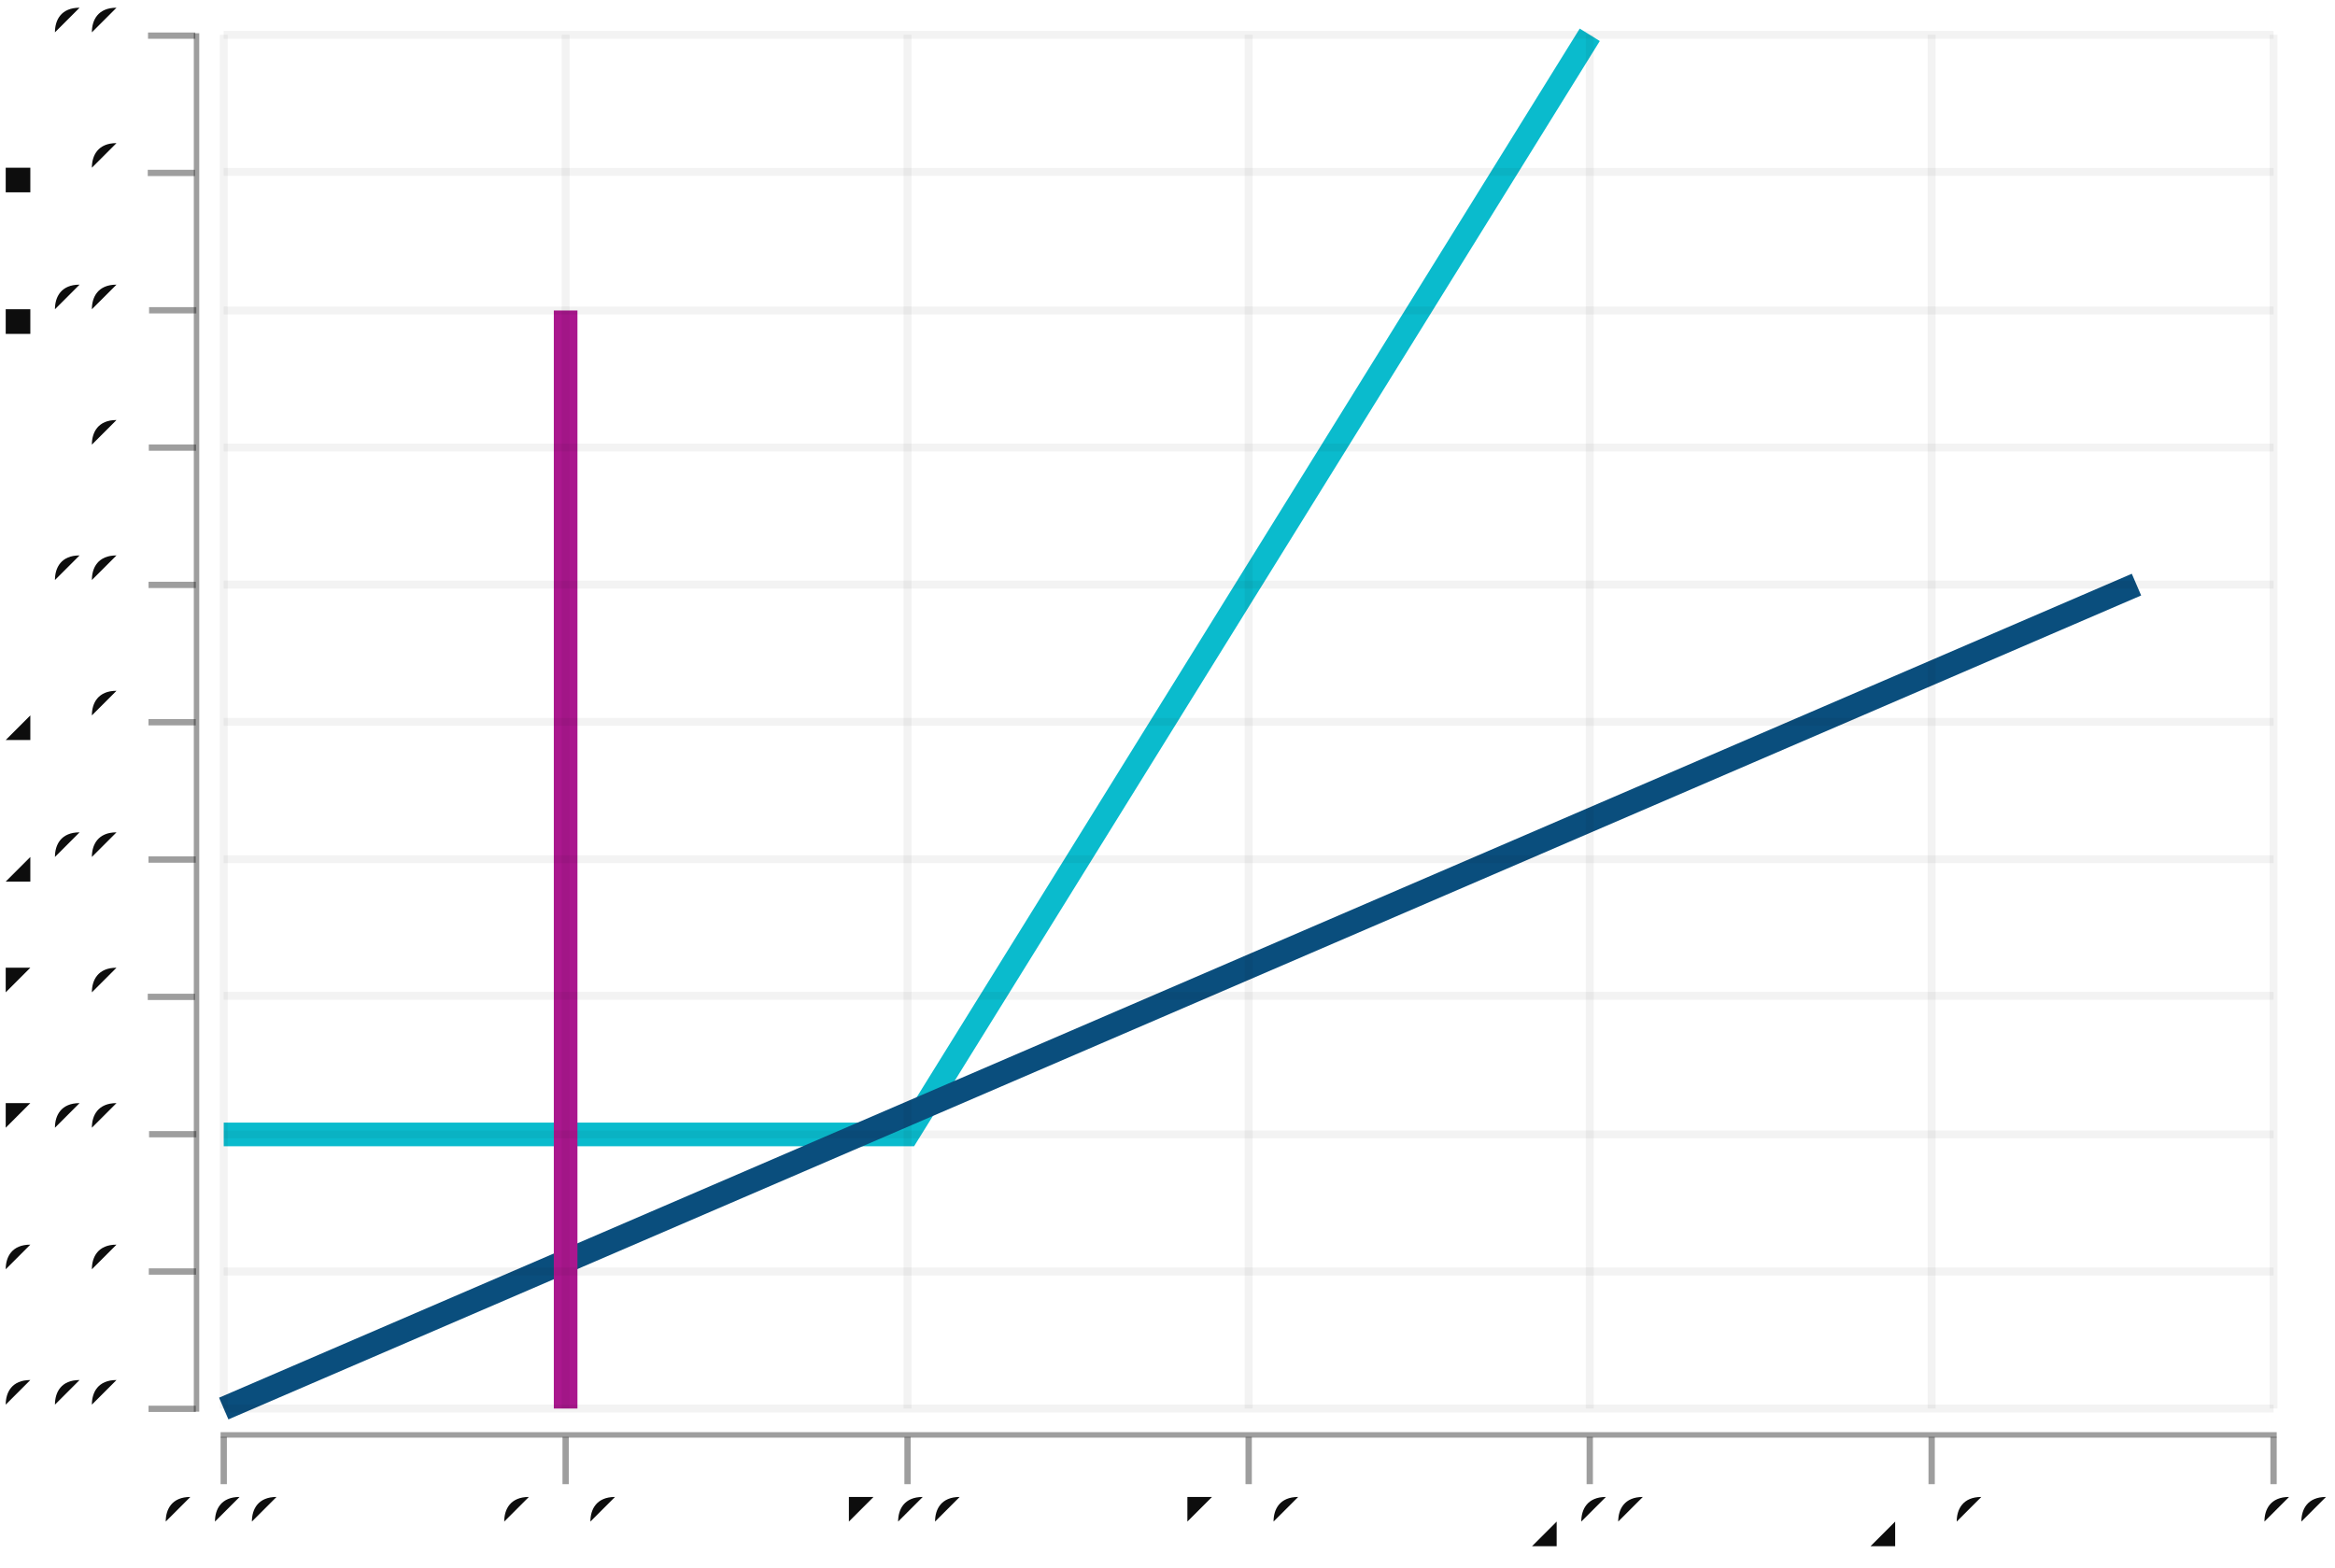
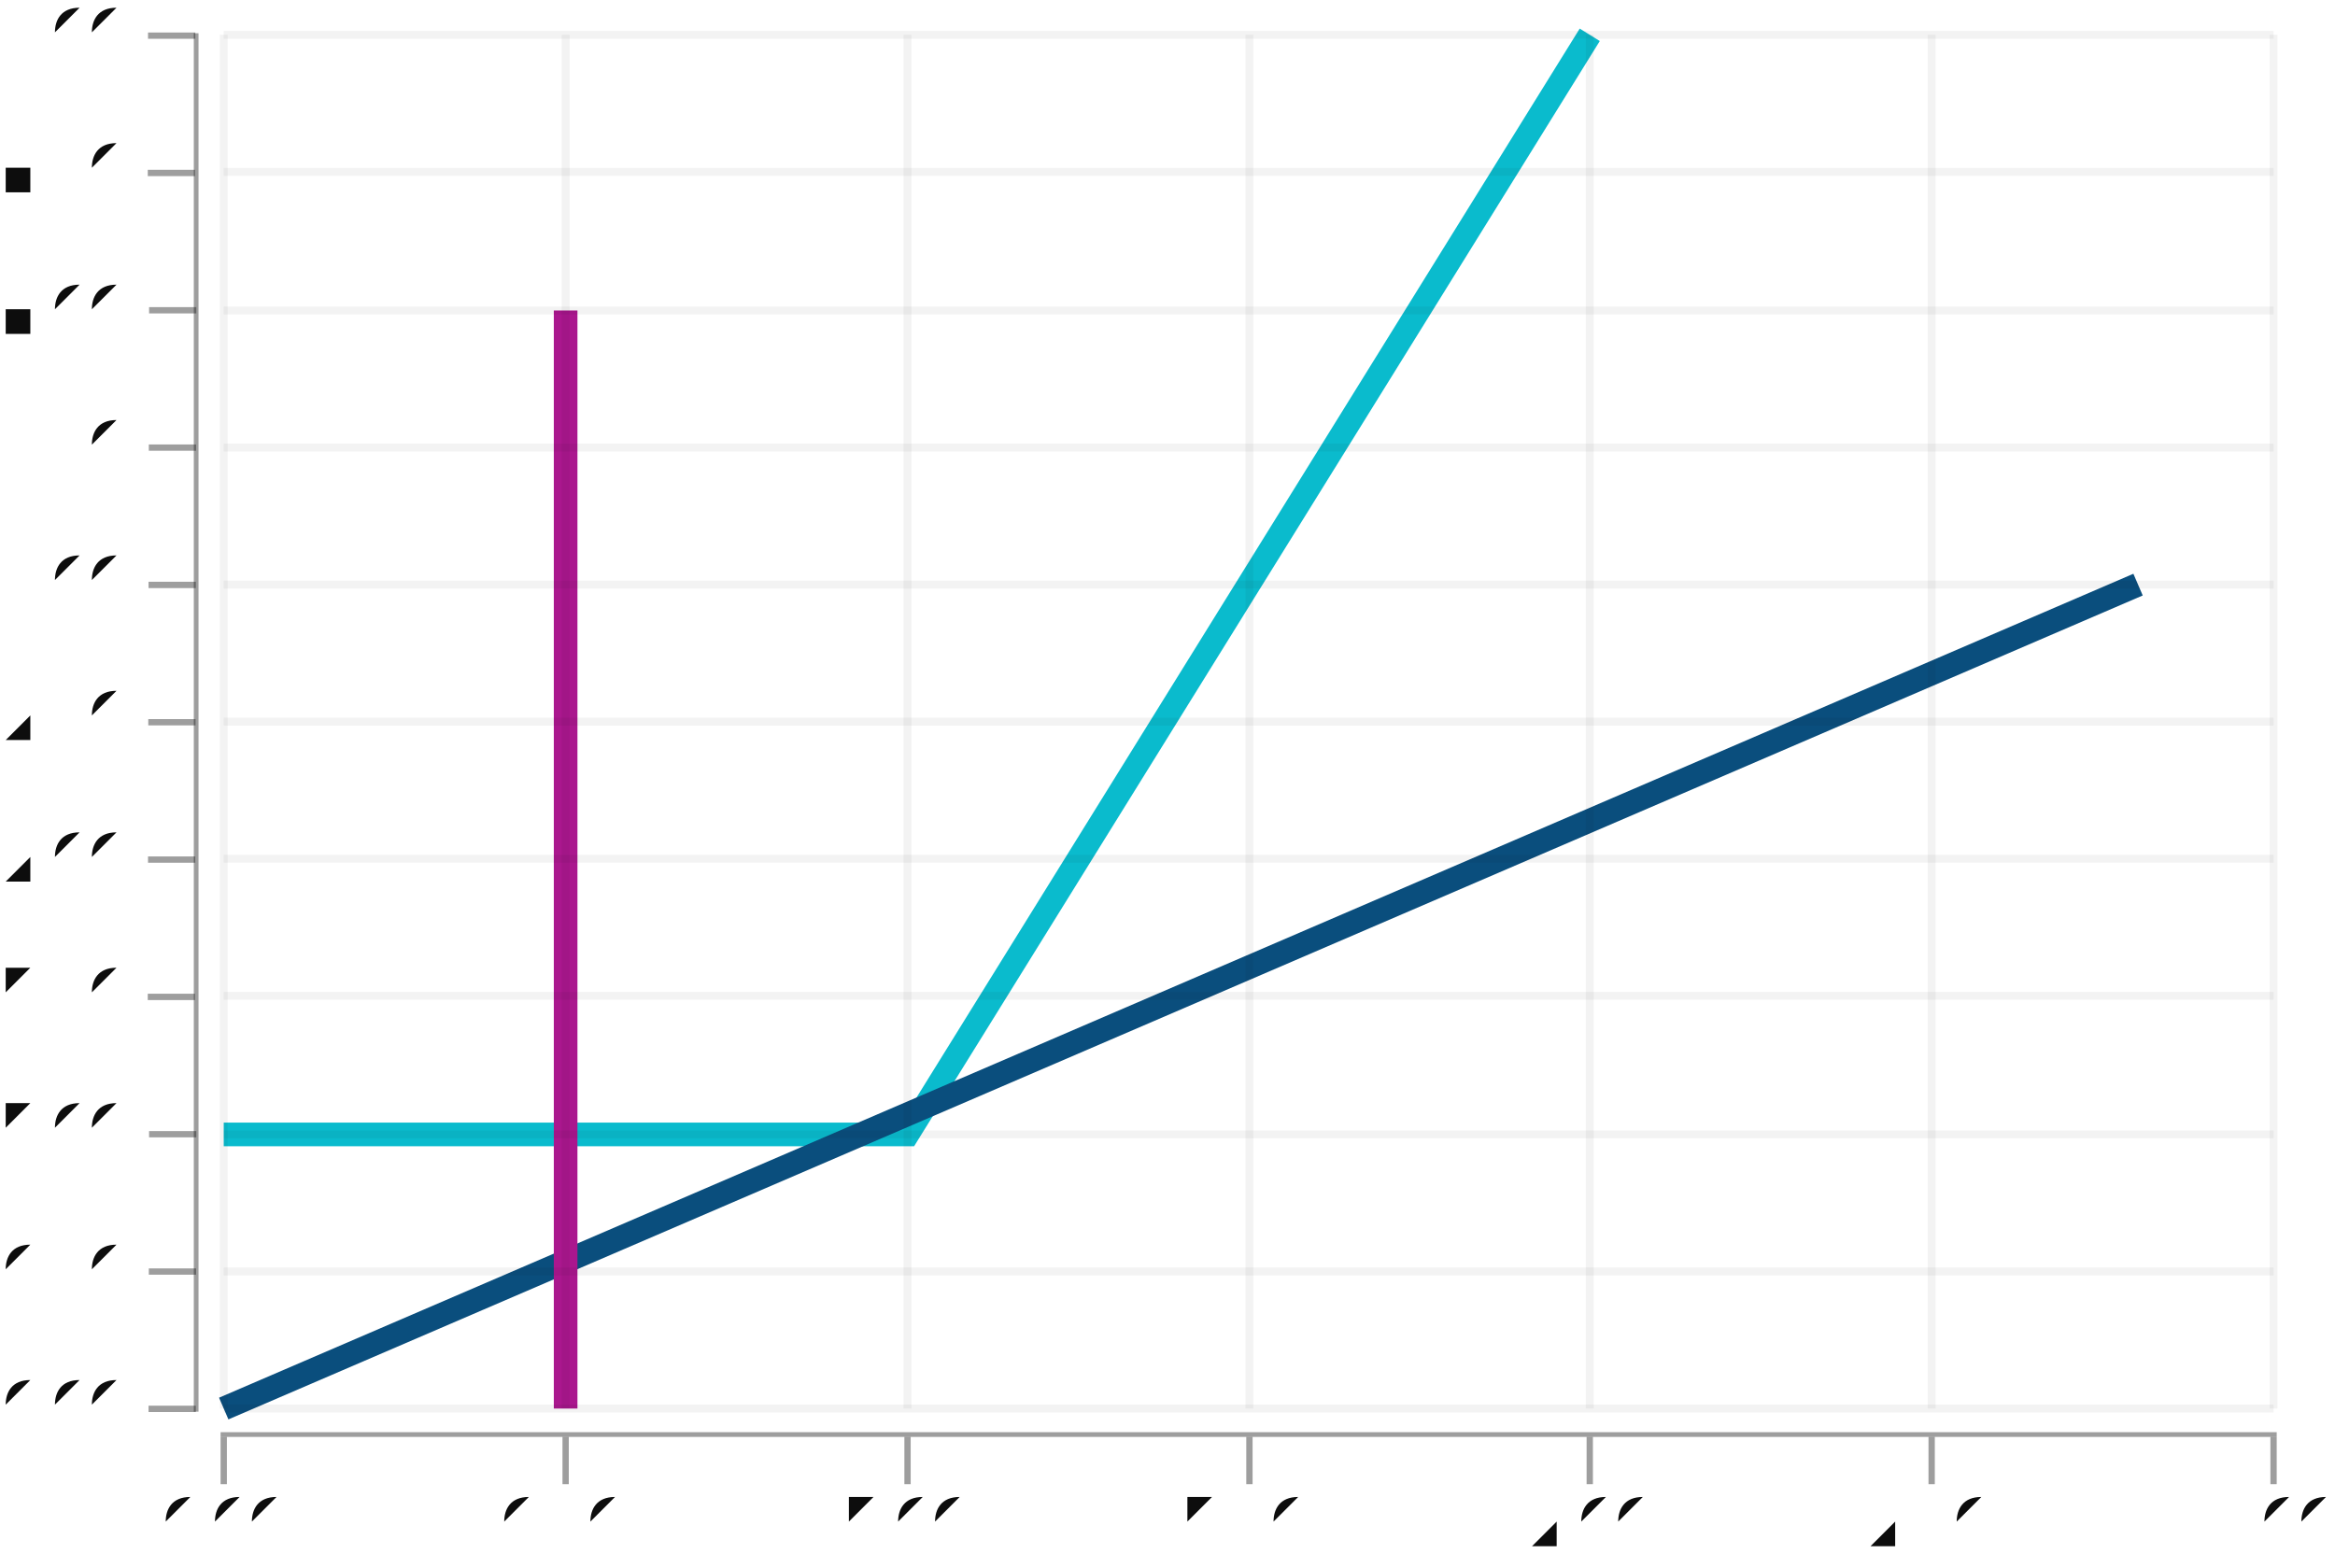
- <svg xmlns="http://www.w3.org/2000/svg" height="300.0" viewBox="-0.738 -0.497 1.482 0.995" width="446.753">
+ <svg xmlns="http://www.w3.org/2000/svg" height="300.00" viewBox="-0.738 -0.497 1.482 0.995" width="446.75">
  <style>svg {
  color-scheme: light dark;
}
{
  .canvas g, .title g, .axisbar g, .ticktext g, .tickglyph g, .ticklines g, .legendContent g text {
    fill: rgba(5%, 5%, 5%, 1.00);
  }
  .ticklines g, .tickglyph g, .legendBorder g {
    stroke: rgba(5%, 5%, 5%, 1.00);
  }
  .legendBorder g {
    fill: rgba(94%, 94%, 94%, 1.00);
  }
}
@media (prefers-color-scheme:dark) {
  .canvas g, .title g, .axisbar g, .ticktext g, .tickglyph g, .ticklines g, .legendContent g text {
    fill: rgba(94%, 94%, 94%, 1.00);
  }
  .ticklines g, .tickglyph g, .legendBorder g {
    stroke: rgba(94%, 94%, 94%, 1.00);
  }
  .legendBorder g {
    fill: rgba(5%, 5%, 5%, 1.00);
  }
}</style>
  <g class="chart">
    <g class="line">
-       <g fill="none" stroke="rgba(2%, 73%, 80%, 1.00)" stroke-width="1.5e-2">
+       <g fill="none" stroke="rgba(2%, 73%, 80%, 1.00)" stroke-width="0.015">
        <polyline points="-0.596,0.223 -0.162,0.223 0.271,-0.475" />
      </g>
-       <g fill="none" stroke="rgba(2%, 29%, 48%, 1.00)" stroke-width="1.5e-2">
-         <polyline points="-0.596,0.397 0.618,-0.126" />
+       <g fill="none" stroke="rgba(2%, 29%, 48%, 1.00)" stroke-width="0.015">
+         <polyline points="-0.596,0.397 0.619,-0.126" />
      </g>
-       <g fill="none" stroke="rgba(66%, 7%, 55%, 1.00)" stroke-width="1.5e-2">
+       <g fill="none" stroke="rgba(66%, 7%, 55%, 1.00)" stroke-width="0.015">
        <polyline points="-0.379,-0.3 -0.379,0.397" />
      </g>
    </g>
  </g>
  <g class="hud">
    <g class="frame">
-       <g fill="rgba(100%, 100%, 100%, 0.02)" stroke="rgba(0%, 0%, 0%, 0.00)" stroke-width="0.0">
+       <g fill="rgba(100%, 100%, 100%, 0.02)" stroke="rgba(0%, 0%, 0%, 0.00)" stroke-width="0">
        <rect height="0.885" width="1.308" x="-0.603" y="-0.481" />
      </g>
    </g>
    <g class="axis">
      <g class="ticks">
        <g class="tickglyph">
-           <g fill="rgba(5%, 5%, 5%, 0.40)" stroke="rgba(5%, 5%, 5%, 0.40)" stroke-width="4.0e-3">
-             <g transform="rotate(-90.0, -0.6287642, 0.396961)">
+           <g fill="rgba(5%, 5%, 5%, 0.40)" stroke="rgba(5%, 5%, 5%, 0.40)" stroke-width="0.004">
+             <g transform="rotate(-90.000, -0.62876, 0.39696)">
              <polyline points="-0.629,0.412 -0.629,0.382" />
            </g>
-             <g transform="rotate(-90.0, -0.6287642, 0.3097936)">
+             <g transform="rotate(-90.000, -0.62876, 0.30979)">
              <polyline points="-0.629,0.325 -0.629,0.295" />
            </g>
-             <g transform="rotate(-90.0, -0.6287642, 0.2226263)">
+             <g transform="rotate(-90.000, -0.62876, 0.22263)">
              <polyline points="-0.629,0.238 -0.629,0.208" />
            </g>
-             <g transform="rotate(-90.0, -0.6287642, 0.135459)">
+             <g transform="rotate(-90.000, -0.62876, 0.13546)">
              <polyline points="-0.629,0.15 -0.629,0.12" />
            </g>
-             <g transform="rotate(-90.0, -0.6287642, 4.829161028416773e-2)">
-               <polyline points="-0.629,6.329161028416773e-2 -0.629,3.329161028416773e-2" />
+             <g transform="rotate(-90.000, -0.62876, 0.048292)">
+               <polyline points="-0.629,0.063 -0.629,0.033" />
            </g>
-             <g transform="rotate(-90.0, -0.6287642, -3.8875732972485366e-2)">
-               <polyline points="-0.629,-2.3875732972485367e-2 -0.629,-5.3875732972485366e-2" />
+             <g transform="rotate(-90.000, -0.62876, -0.038876)">
+               <polyline points="-0.629,-0.024 -0.629,-0.054" />
            </g>
-             <g transform="rotate(-90.0, -0.6287642, -0.1260431)">
+             <g transform="rotate(-90.000, -0.62876, -0.12604)">
              <polyline points="-0.629,-0.111 -0.629,-0.141" />
            </g>
-             <g transform="rotate(-90.0, -0.6287642, -0.2132104)">
+             <g transform="rotate(-90.000, -0.62876, -0.21321)">
              <polyline points="-0.629,-0.198 -0.629,-0.228" />
            </g>
-             <g transform="rotate(-90.0, -0.6287642, -0.3003778)">
+             <g transform="rotate(-90.000, -0.62876, -0.30038)">
              <polyline points="-0.629,-0.285 -0.629,-0.315" />
            </g>
-             <g transform="rotate(-90.0, -0.6287642, -0.3875451)">
+             <g transform="rotate(-90.000, -0.62876, -0.38755)">
              <polyline points="-0.629,-0.373 -0.629,-0.403" />
            </g>
-             <g transform="rotate(-90.0, -0.6287642, -0.4747124)">
+             <g transform="rotate(-90.000, -0.62876, -0.47471)">
              <polyline points="-0.629,-0.46 -0.629,-0.49" />
            </g>
          </g>
        </g>
        <g class="ticktext">
-           <g fill="rgba(5%, 5%, 5%, 1.00)" font-size="4.3383052999047926e-2" stroke="none" stroke-width="0.0" text-anchor="end">
+           <g fill="rgba(5%, 5%, 5%, 1.00)" font-size="0.043" stroke="none" stroke-width="0.0" text-anchor="end">
            <text x="-0.66" y="0.409">0.00</text>
            <text x="-0.66" y="0.322">0.50</text>
            <text x="-0.66" y="0.235">1.00</text>
            <text x="-0.66" y="0.147">1.50</text>
-             <text x="-0.66" y="6.027711998195756e-2">2.00</text>
-             <text x="-0.66" y="-2.689022327469548e-2">2.50</text>
+             <text x="-0.66" y="0.06">2.00</text>
+             <text x="-0.66" y="-0.027">2.50</text>
            <text x="-0.66" y="-0.114">3.00</text>
            <text x="-0.66" y="-0.201">3.50</text>
            <text x="-0.66" y="-0.288">4.00</text>
            <text x="-0.66" y="-0.376">4.50</text>
            <text x="-0.66" y="-0.463">5.00</text>
          </g>
        </g>
        <g class="ticklines">
-           <g fill="none" stroke="rgba(5%, 5%, 5%, 0.05)" stroke-width="5.0e-3">
+           <g fill="none" stroke="rgba(5%, 5%, 5%, 0.05)" stroke-width="0.005">
            <polyline points="-0.596,0.397 0.705,0.397" />
            <polyline points="-0.596,0.31 0.705,0.31" />
            <polyline points="-0.596,0.223 0.705,0.223" />
            <polyline points="-0.596,0.135 0.705,0.135" />
-             <polyline points="-0.596,4.829161028416773e-2 0.705,4.829161028416773e-2" />
-             <polyline points="-0.596,-3.8875732972485366e-2 0.705,-3.8875732972485366e-2" />
+             <polyline points="-0.596,0.048 0.705,0.048" />
+             <polyline points="-0.596,-0.039 0.705,-0.039" />
            <polyline points="-0.596,-0.126 0.705,-0.126" />
            <polyline points="-0.596,-0.213 0.705,-0.213" />
            <polyline points="-0.596,-0.3 0.705,-0.3" />
            <polyline points="-0.596,-0.388 0.705,-0.388" />
            <polyline points="-0.596,-0.475 0.705,-0.475" />
          </g>
        </g>
      </g>
      <g class="axisbar">
-         <g fill="rgba(5%, 5%, 5%, 0.40)" stroke="rgba(0%, 0%, 0%, 0.00)" stroke-width="0.0">
-           <rect height="0.875" width="3.4706442399238258e-3" x="-0.615" y="-0.476" />
+         <g fill="rgba(5%, 5%, 5%, 0.40)" stroke="rgba(0%, 0%, 0%, 0.00)" stroke-width="0">
+           <rect height="0.875" width="0.003" x="-0.615" y="-0.476" />
        </g>
      </g>
    </g>
    <g class="axis">
      <g class="ticks">
        <g class="tickglyph">
-           <g fill="rgba(5%, 5%, 5%, 0.40)" stroke="rgba(5%, 5%, 5%, 0.40)" stroke-width="4.0e-3">
+           <g fill="rgba(5%, 5%, 5%, 0.40)" stroke="rgba(5%, 5%, 5%, 0.40)" stroke-width="0.004">
            <polyline points="-0.596,0.445 -0.596,0.415" />
            <polyline points="-0.379,0.445 -0.379,0.415" />
            <polyline points="-0.162,0.445 -0.162,0.415" />
-             <polyline points="5.4518882894319276e-2,0.445 5.4518882894319276e-2,0.415" />
+             <polyline points="0.055,0.445 0.055,0.415" />
            <polyline points="0.271,0.445 0.271,0.415" />
            <polyline points="0.488,0.445 0.488,0.415" />
            <polyline points="0.705,0.445 0.705,0.415" />
          </g>
        </g>
        <g class="ticktext">
-           <g fill="rgba(5%, 5%, 5%, 1.00)" font-size="4.3383052999047926e-2" stroke="none" stroke-width="0.0" text-anchor="middle">
+           <g fill="rgba(5%, 5%, 5%, 1.00)" font-size="0.043" stroke="none" stroke-width="0.0" text-anchor="middle">
            <text x="-0.596" y="0.485">0.00</text>
            <text x="-0.379" y="0.485">0.50</text>
            <text x="-0.162" y="0.485">1.00</text>
-             <text x="5.4518882894319276e-2" y="0.485">1.50</text>
+             <text x="0.055" y="0.485">1.50</text>
            <text x="0.271" y="0.485">2.00</text>
            <text x="0.488" y="0.485">2.50</text>
            <text x="0.705" y="0.485">3.00</text>
          </g>
        </g>
        <g class="ticklines">
-           <g fill="none" stroke="rgba(5%, 5%, 5%, 0.05)" stroke-width="5.0e-3">
+           <g fill="none" stroke="rgba(5%, 5%, 5%, 0.05)" stroke-width="0.005">
            <polyline points="-0.596,0.397 -0.596,-0.475" />
            <polyline points="-0.379,0.397 -0.379,-0.475" />
            <polyline points="-0.162,0.397 -0.162,-0.475" />
-             <polyline points="5.4518882894319276e-2,0.397 5.4518882894319276e-2,-0.475" />
+             <polyline points="0.055,0.397 0.055,-0.475" />
            <polyline points="0.271,0.397 0.271,-0.475" />
            <polyline points="0.488,0.397 0.488,-0.475" />
            <polyline points="0.705,0.397 0.705,-0.475" />
          </g>
        </g>
      </g>
      <g class="axisbar">
-         <g fill="rgba(5%, 5%, 5%, 0.40)" stroke="rgba(0%, 0%, 0%, 0.00)" stroke-width="0.0">
-           <rect height="3.4866937302661105e-3" width="1.305" x="-0.598" y="0.412" />
+         <g fill="rgba(5%, 5%, 5%, 0.40)" stroke="rgba(0%, 0%, 0%, 0.00)" stroke-width="0">
+           <rect height="0.003" width="1.305" x="-0.598" y="0.412" />
        </g>
      </g>
    </g>
  </g>
</svg>
